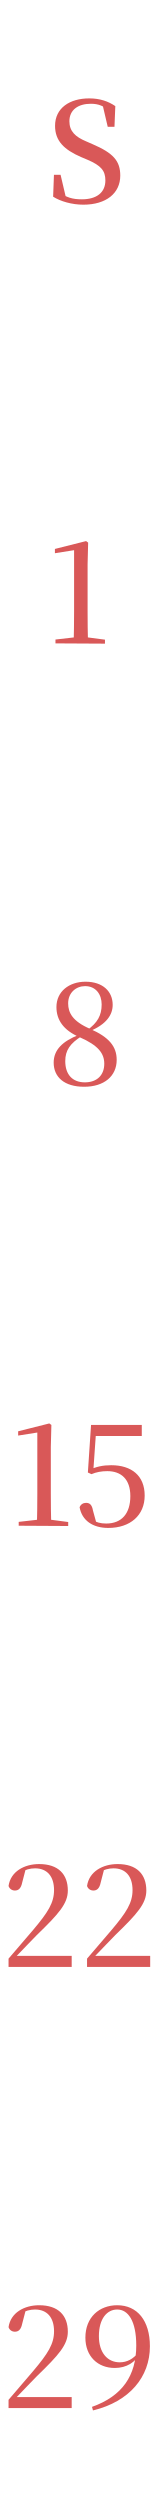
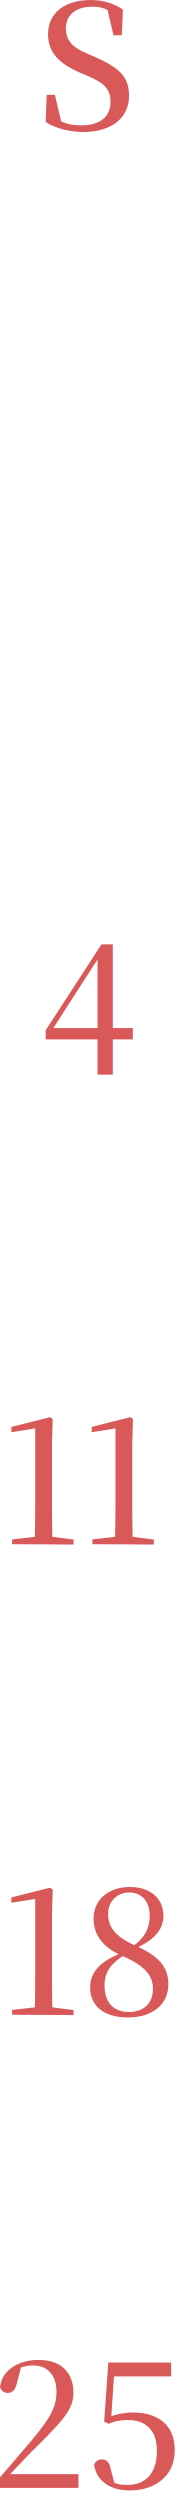
- <svg xmlns="http://www.w3.org/2000/svg" width="18" height="272" viewBox="0 0 18 272" fill="none">
-   <path d="M9.065 22.27C7.835 22.27 6.575 21.91 5.78 21.4L5.87 19.015H6.59L7.22 21.7L6.395 21.34L6.275 20.815C7.25 21.505 7.88 21.685 8.915 21.685C10.49 21.685 11.465 20.965 11.465 19.63C11.465 18.565 10.985 18.01 9.515 17.38L8.84 17.095C6.965 16.285 5.99 15.325 5.99 13.69C5.99 11.755 7.58 10.705 9.71 10.705C10.865 10.705 11.78 11.02 12.545 11.545L12.455 13.795H11.72L11.12 11.23L11.975 11.62L12.065 12.16C11.255 11.515 10.73 11.29 9.875 11.29C8.51 11.29 7.55 11.95 7.55 13.195C7.55 14.29 8.21 14.89 9.35 15.37L10.07 15.685C12.335 16.66 13.085 17.515 13.085 19.105C13.085 21.025 11.555 22.27 9.065 22.27Z" fill="#D95858" />
-   <path d="M6.035 70V69.58L8.15 69.34H9.47L11.42 69.595V70.03L6.035 70ZM8.015 70C8.045 68.845 8.06 67.675 8.06 66.535V59.86L5.975 60.19V59.725L9.365 58.87L9.59 59.035L9.53 61.42V66.535C9.53 67.675 9.545 68.845 9.575 70H8.015Z" fill="#D95858" />
-   <path d="M9.155 118.24C6.98 118.24 5.84 117.175 5.84 115.615C5.84 114.235 6.785 113.29 8.6 112.585V112.51L8.915 112.72C7.625 113.515 7.1 114.28 7.1 115.45C7.1 116.92 7.895 117.76 9.23 117.76C10.565 117.76 11.345 116.965 11.345 115.735C11.345 114.625 10.715 113.74 8.645 112.84C6.89 112.09 6.14 110.95 6.14 109.57C6.14 107.875 7.52 106.81 9.305 106.81C11.21 106.81 12.26 107.89 12.26 109.33C12.26 110.395 11.6 111.445 9.725 112.21V112.27L9.47 112.09C10.595 111.295 11.06 110.485 11.06 109.285C11.06 108.19 10.43 107.29 9.26 107.29C8.285 107.29 7.415 107.995 7.415 109.165C7.415 110.185 7.895 111.115 9.8 111.94C11.855 112.84 12.695 113.845 12.695 115.315C12.695 117.085 11.33 118.24 9.155 118.24Z" fill="#D95858" />
-   <path d="M2.035 166V165.58L4.15 165.34H5.47L7.42 165.595V166.03L2.035 166ZM4.015 166C4.045 164.845 4.06 163.675 4.06 162.535V155.86L1.975 156.19V155.725L5.365 154.87L5.59 155.035L5.53 157.42V162.535C5.53 163.675 5.545 164.845 5.575 166H4.015ZM11.781 166.24C10.071 166.24 8.916 165.415 8.661 163.99C8.781 163.675 9.051 163.51 9.366 163.51C9.771 163.51 10.011 163.735 10.116 164.35L10.506 165.775L9.996 165.355C10.506 165.625 10.896 165.76 11.556 165.76C13.221 165.76 14.181 164.695 14.181 162.775C14.181 160.945 13.191 160.06 11.676 160.06C11.046 160.06 10.476 160.165 9.951 160.39L9.561 160.21L9.906 155.035H15.426V156.235H10.161L10.476 155.41L10.146 160.12L9.666 159.955C10.461 159.565 11.211 159.415 12.096 159.415C14.316 159.415 15.741 160.555 15.741 162.715C15.741 164.875 14.166 166.24 11.781 166.24Z" fill="#D95858" />
-   <path d="M0.93 214V213.1C1.905 211.96 2.88 210.82 3.615 209.965C5.22 208.06 5.88 207.025 5.88 205.645C5.88 204.13 5.115 203.275 3.81 203.275C3.285 203.275 2.76 203.41 2.16 203.755L2.805 203.32L2.415 204.82C2.28 205.495 1.98 205.69 1.62 205.69C1.305 205.69 1.035 205.51 0.93 205.195C1.155 203.62 2.64 202.81 4.26 202.81C6.345 202.81 7.38 203.92 7.38 205.69C7.38 207.115 6.39 208.225 4.005 210.535C3.525 211.015 2.565 212.035 1.59 213.04L1.74 212.56V212.8H7.8V214H0.93ZM9.47 214V213.1C10.445 211.96 11.42 210.82 12.155 209.965C13.76 208.06 14.42 207.025 14.42 205.645C14.42 204.13 13.655 203.275 12.35 203.275C11.825 203.275 11.3 203.41 10.7 203.755L11.345 203.32L10.955 204.82C10.82 205.495 10.52 205.69 10.16 205.69C9.845 205.69 9.575 205.51 9.47 205.195C9.695 203.62 11.18 202.81 12.8 202.81C14.885 202.81 15.92 203.92 15.92 205.69C15.92 207.115 14.93 208.225 12.545 210.535C12.065 211.015 11.105 212.035 10.13 213.04L10.28 212.56V212.8H16.34V214H9.47Z" fill="#D95858" />
-   <path d="M0.93 262V261.1C1.905 259.96 2.88 258.82 3.615 257.965C5.22 256.06 5.88 255.025 5.88 253.645C5.88 252.13 5.115 251.275 3.81 251.275C3.285 251.275 2.76 251.41 2.16 251.755L2.805 251.32L2.415 252.82C2.28 253.495 1.98 253.69 1.62 253.69C1.305 253.69 1.035 253.51 0.93 253.195C1.155 251.62 2.64 250.81 4.26 250.81C6.345 250.81 7.38 251.92 7.38 253.69C7.38 255.115 6.39 256.225 4.005 258.535C3.525 259.015 2.565 260.035 1.59 261.04L1.74 260.56V260.8H7.8V262H0.93ZM10.115 262.255L10.01 261.865C13.325 260.695 14.825 258.445 14.825 255.19C14.825 252.49 13.925 251.275 12.755 251.275C11.66 251.275 10.76 252.25 10.76 254.17C10.76 255.97 11.69 257.02 13.025 257.02C13.82 257.02 14.495 256.66 15.05 255.955L15.365 256.03H15.23C14.75 257.005 13.775 257.635 12.485 257.635C10.64 257.635 9.29 256.375 9.29 254.335C9.29 252.115 10.805 250.81 12.755 250.81C14.945 250.81 16.31 252.49 16.31 255.28C16.31 258.61 14.09 261.295 10.115 262.255Z" fill="#D95858" />
+ <svg xmlns="http://www.w3.org/2000/svg" width="16" height="219" viewBox="0 0 16 219" fill="none">
+   <path d="M7.285 11.565C6.055 11.565 4.795 11.205 4 10.695L4.09 8.31H4.81L5.44 10.995L4.615 10.635L4.495 10.11C5.47 10.8 6.1 10.98 7.135 10.98C8.71 10.98 9.685 10.26 9.685 8.925C9.685 7.86 9.205 7.305 7.735 6.675L7.06 6.39C5.185 5.58 4.21 4.62 4.21 2.985C4.21 1.05 5.8 0 7.93 0C9.085 0 10 0.315 10.765 0.84L10.675 3.09H9.94L9.34 0.525L10.195 0.915L10.285 1.455C9.475 0.81 8.95 0.585 8.095 0.585C6.73 0.585 5.77 1.245 5.77 2.49C5.77 3.585 6.43 4.185 7.57 4.665L8.29 4.98C10.555 5.955 11.305 6.81 11.305 8.4C11.305 10.32 9.775 11.565 7.285 11.565Z" fill="#D95858" />
+   <path d="M8.545 94.14V90.72V90.495V83.7H8.365L8.905 83.49L6.745 86.835L4.48 90.36L4.6 89.835V90.06H11.635V91.05H4V90.255L8.89 82.725H9.88V94.14H8.545Z" fill="#D95858" />
+   <path d="M1.06 135.27V134.85L3.175 134.61H4.495L6.445 134.865V135.3L1.06 135.27ZM3.04 135.27C3.07 134.115 3.085 132.945 3.085 131.805V125.13L1 125.46V124.995L4.39 124.14L4.615 124.305L4.555 126.69V131.805C4.555 132.945 4.57 134.115 4.6 135.27H3.04ZM8.091 135.27V134.85L10.206 134.61H11.526L13.476 134.865V135.3L8.091 135.27ZM10.071 135.27C10.101 134.115 10.116 132.945 10.116 131.805V125.13L8.031 125.46V124.995L11.421 124.14L11.646 124.305L11.586 126.69V131.805C11.586 132.945 11.601 134.115 11.631 135.27H10.071Z" fill="#D95858" />
+   <path d="M1.06 176.49V176.07L3.175 175.83H4.495L6.445 176.085V176.52L1.06 176.49ZM3.04 176.49C3.07 175.335 3.085 174.165 3.085 173.025V166.35L1 166.68V166.215L4.39 165.36L4.615 165.525L4.555 167.91V173.025C4.555 174.165 4.57 175.335 4.6 176.49H3.04ZM11.211 176.73C9.036 176.73 7.896 175.665 7.896 174.105C7.896 172.725 8.841 171.78 10.656 171.075V171L10.971 171.21C9.681 172.005 9.156 172.77 9.156 173.94C9.156 175.41 9.951 176.25 11.286 176.25C12.621 176.25 13.401 175.455 13.401 174.225C13.401 173.115 12.771 172.23 10.701 171.33C8.946 170.58 8.196 169.44 8.196 168.06C8.196 166.365 9.576 165.3 11.361 165.3C13.266 165.3 14.316 166.38 14.316 167.82C14.316 168.885 13.656 169.935 11.781 170.7V170.76L11.526 170.58C12.651 169.785 13.116 168.975 13.116 167.775C13.116 166.68 12.486 165.78 11.316 165.78C10.341 165.78 9.471 166.485 9.471 167.655C9.471 168.675 9.951 169.605 11.856 170.43C13.911 171.33 14.751 172.335 14.751 173.805C14.751 175.575 13.386 176.73 11.211 176.73Z" fill="#D95858" />
+   <path d="M0 217.935V217.02C0.49 216.46 0.965 215.905 1.425 215.355C1.885 214.805 2.3 214.32 2.67 213.9C3.21 213.26 3.645 212.705 3.975 212.235C4.305 211.755 4.55 211.305 4.71 210.885C4.87 210.465 4.95 210.025 4.95 209.565C4.95 208.805 4.765 208.225 4.395 207.825C4.035 207.415 3.525 207.21 2.865 207.21C2.605 207.21 2.34 207.245 2.07 207.315C1.81 207.385 1.53 207.51 1.23 207.69L1.875 207.255L1.485 208.755C1.405 209.085 1.295 209.315 1.155 209.445C1.015 209.565 0.86 209.625 0.69 209.625C0.52 209.625 0.375 209.58 0.255 209.49C0.135 209.39 0.05 209.265 0 209.115C0.07 208.585 0.265 208.145 0.585 207.795C0.915 207.445 1.32 207.18 1.8 207C2.28 206.82 2.785 206.73 3.315 206.73C4.365 206.73 5.145 206.99 5.655 207.51C6.175 208.03 6.435 208.735 6.435 209.625C6.435 210.095 6.32 210.555 6.09 211.005C5.86 211.445 5.495 211.94 4.995 212.49C4.505 213.03 3.865 213.69 3.075 214.47C2.905 214.62 2.695 214.83 2.445 215.1C2.195 215.36 1.915 215.655 1.605 215.985C1.295 216.305 0.98 216.635 0.66 216.975L0.795 216.495V216.735H6.87V217.935H0ZM11.345 218.16C10.495 218.16 9.795 217.965 9.245 217.575C8.695 217.185 8.36 216.635 8.24 215.925C8.3 215.765 8.39 215.645 8.51 215.565C8.63 215.485 8.77 215.445 8.93 215.445C9.14 215.445 9.305 215.51 9.425 215.64C9.545 215.76 9.635 215.97 9.695 216.27L10.07 217.695L9.56 217.275C9.82 217.415 10.065 217.52 10.295 217.59C10.525 217.65 10.805 217.68 11.135 217.68C11.965 217.68 12.605 217.425 13.055 216.915C13.515 216.395 13.745 215.66 13.745 214.71C13.745 213.79 13.515 213.11 13.055 212.67C12.605 212.22 12.005 211.995 11.255 211.995C10.935 211.995 10.63 212.02 10.34 212.07C10.06 212.12 9.79 212.205 9.53 212.325L9.125 212.145L9.485 206.955H14.99V208.17H9.74L10.04 207.345L9.725 212.04L9.23 211.89C9.64 211.69 10.04 211.55 10.43 211.47C10.82 211.38 11.23 211.335 11.66 211.335C12.78 211.335 13.665 211.615 14.315 212.175C14.975 212.735 15.305 213.555 15.305 214.635C15.305 215.355 15.14 215.98 14.81 216.51C14.48 217.03 14.02 217.435 13.43 217.725C12.84 218.015 12.145 218.16 11.345 218.16Z" fill="#D95858" />
</svg>
